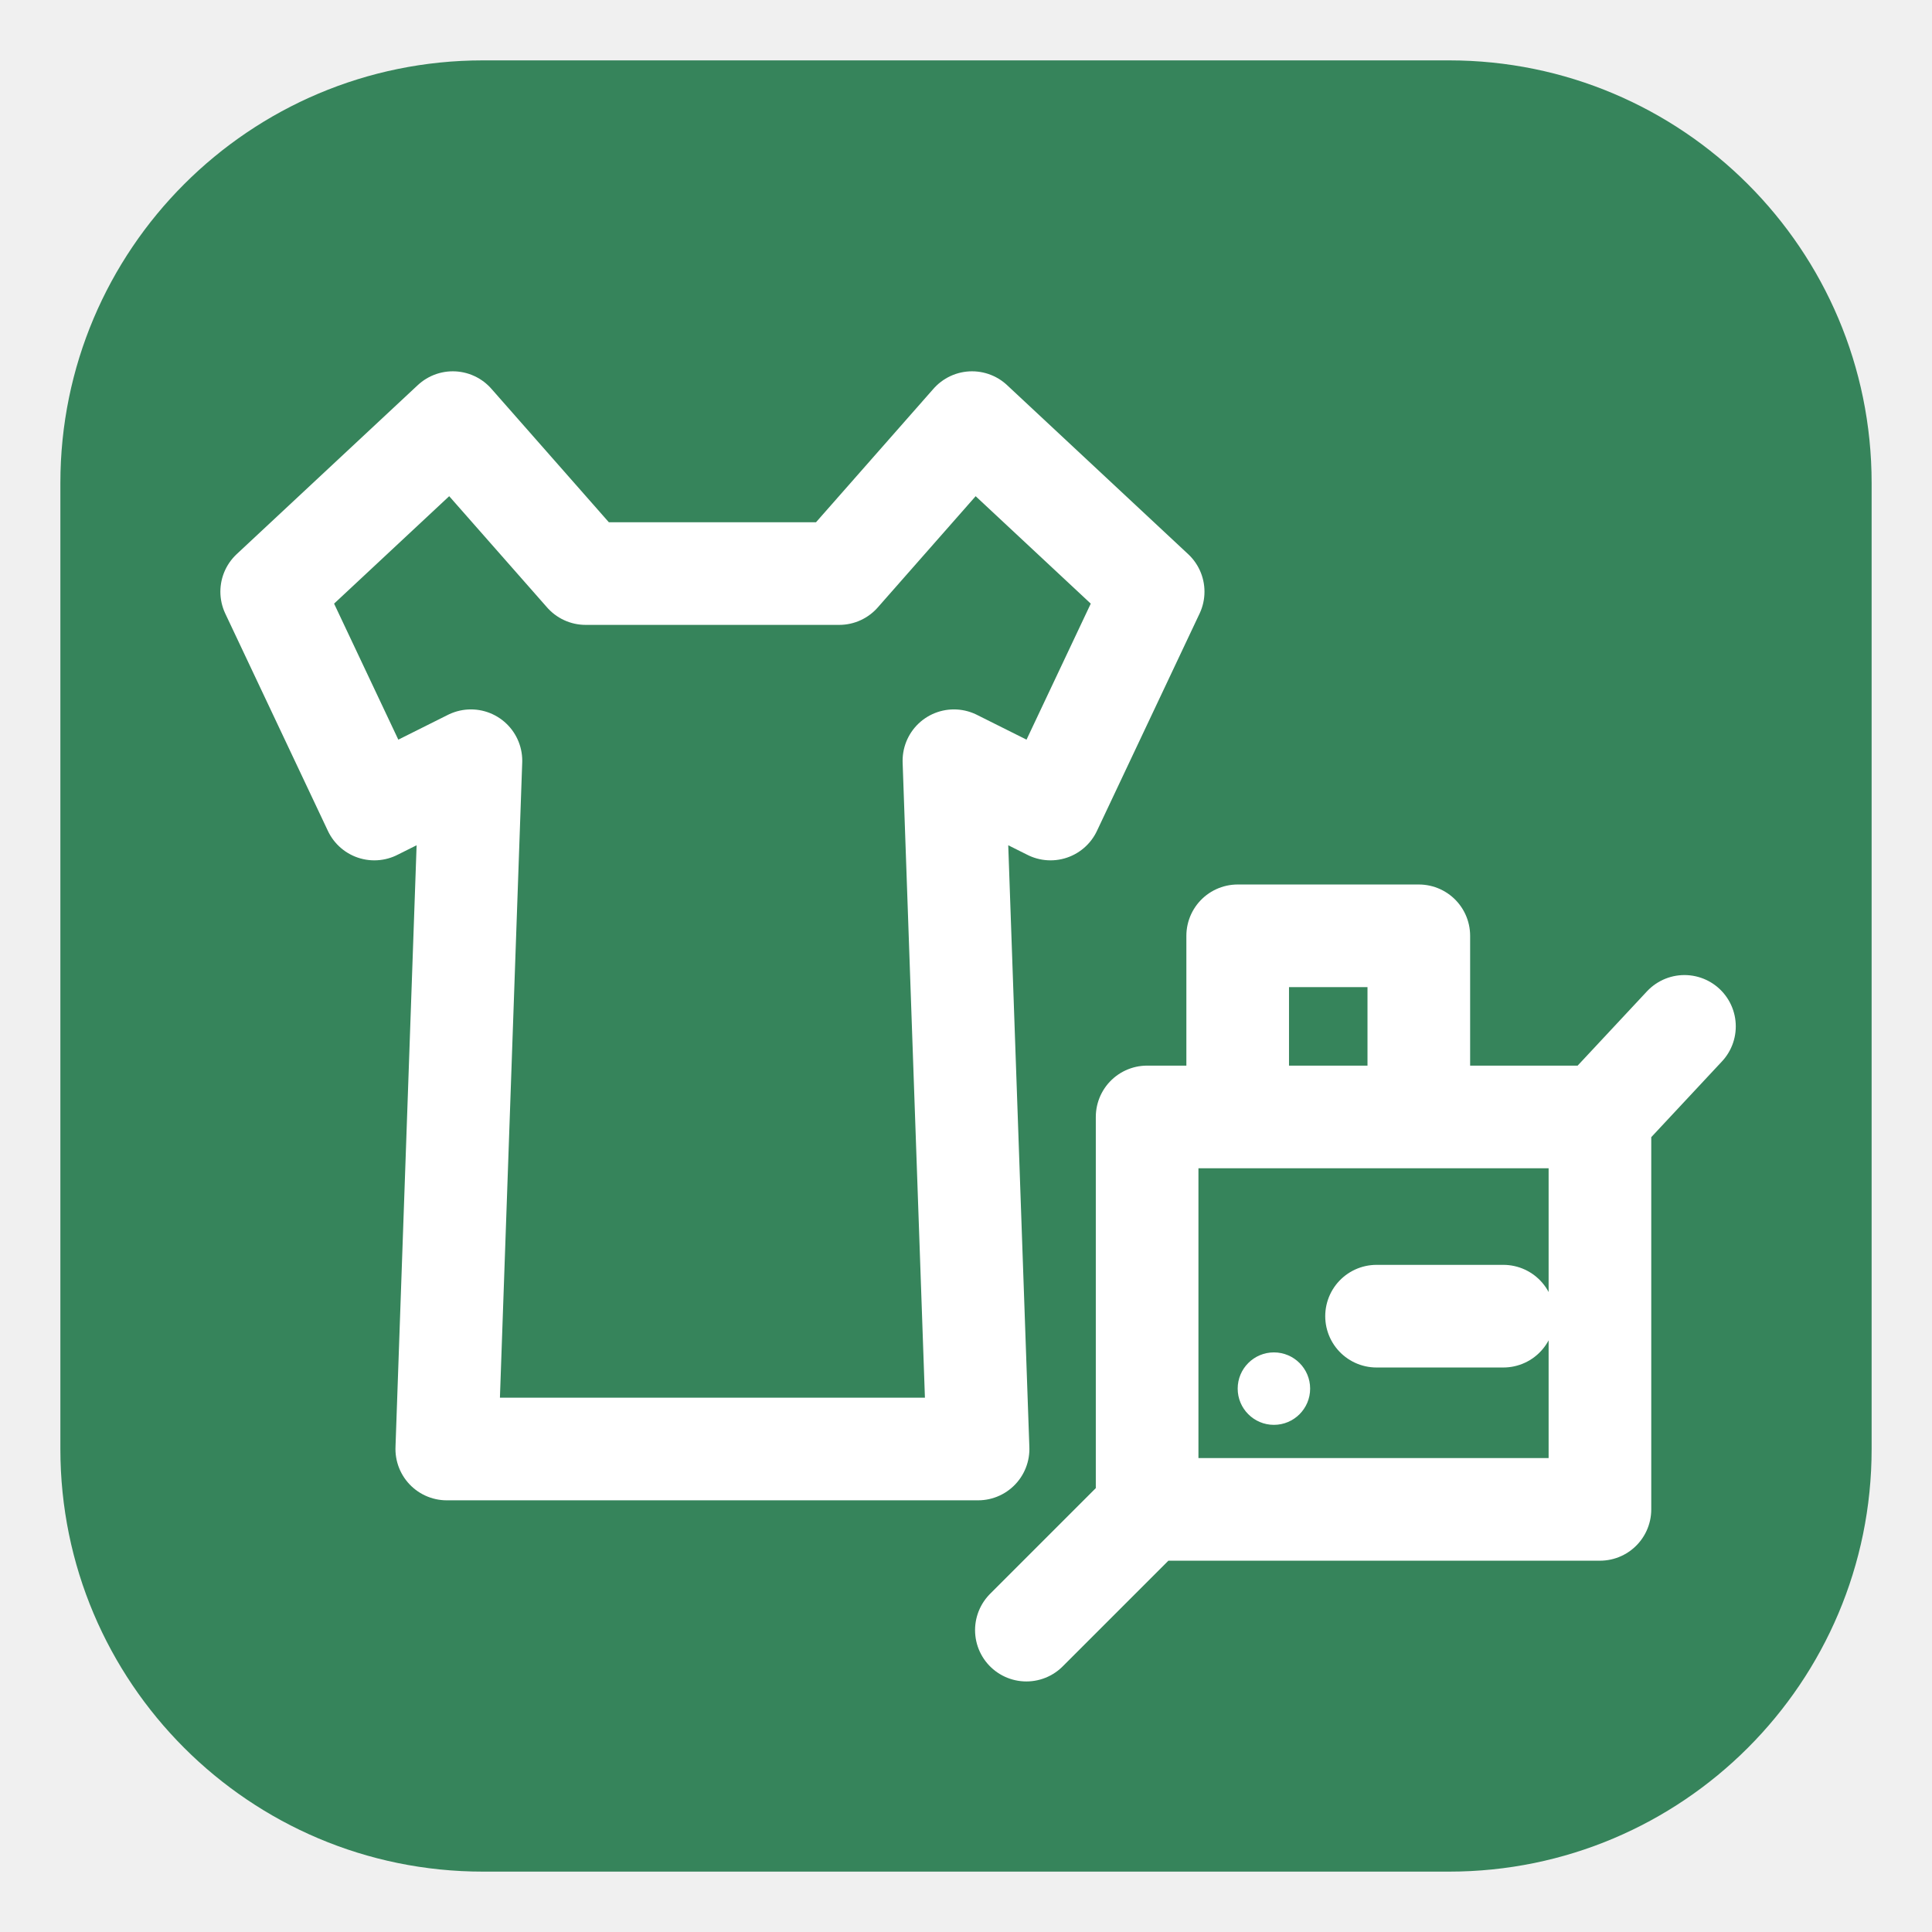
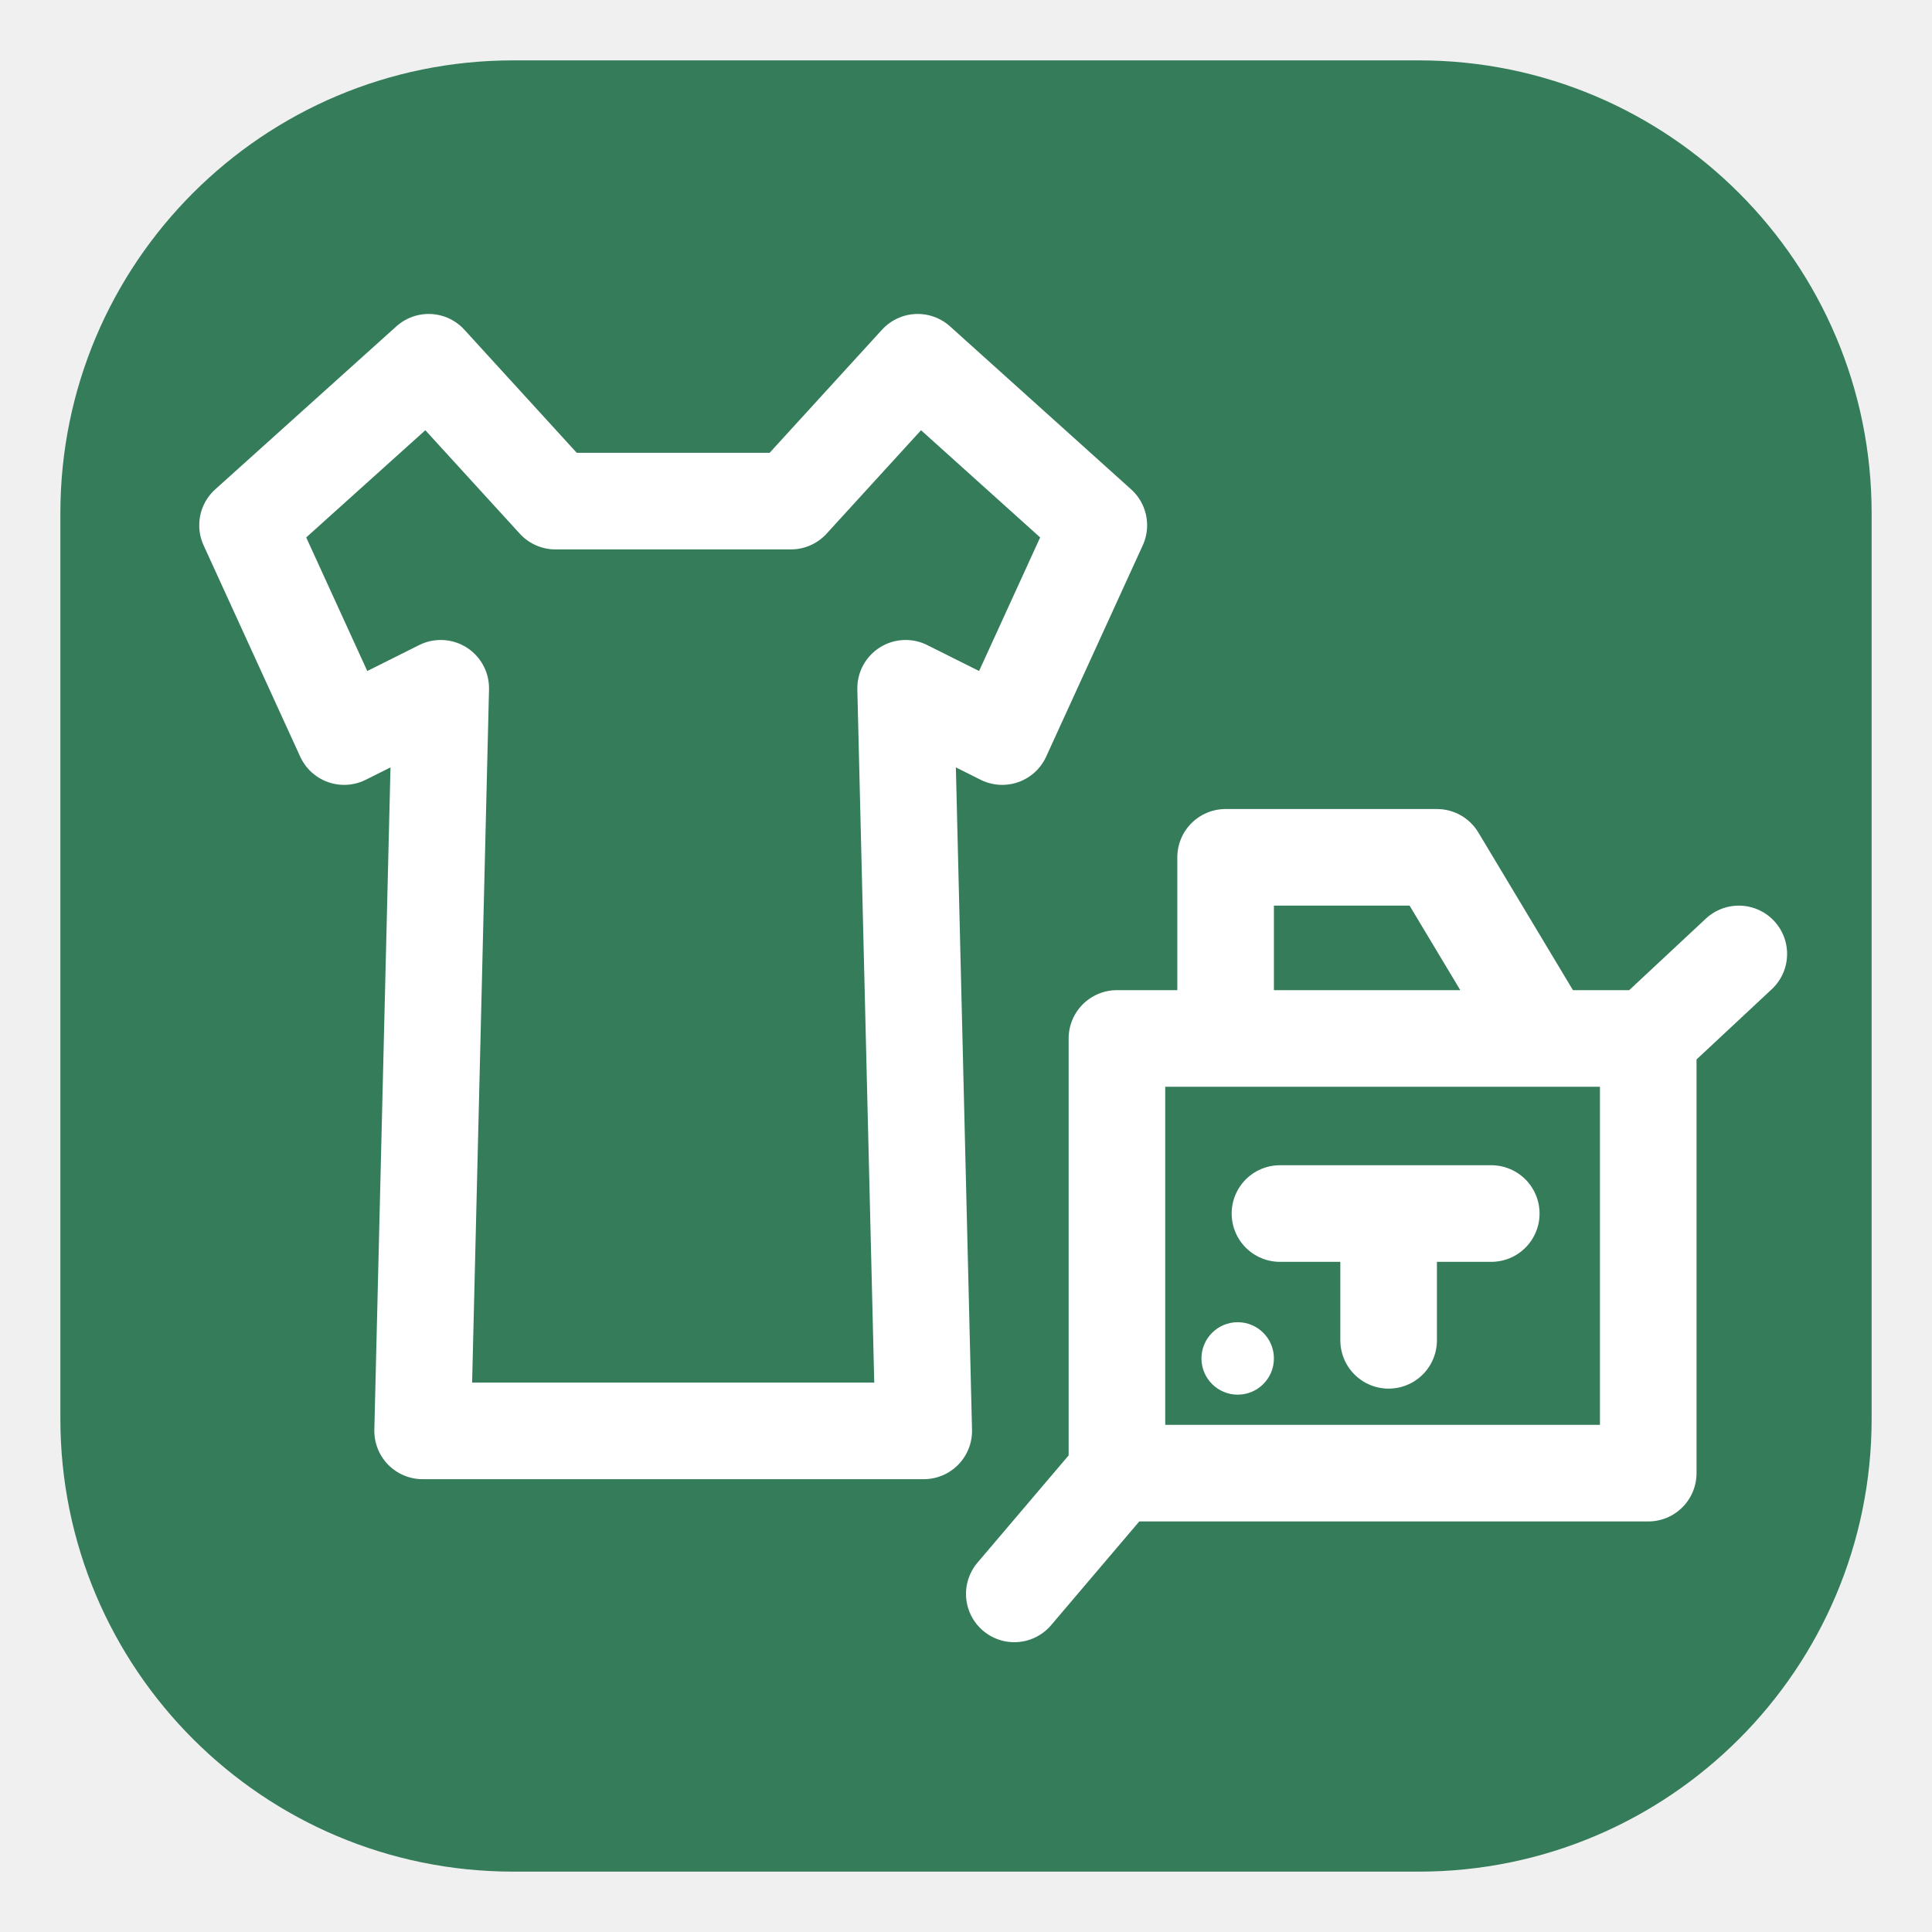
<svg xmlns="http://www.w3.org/2000/svg" viewBox="0 0 32 32" fill="none">
-   <rect x="1" y="1" width="30" height="30" rx="7" fill="#36845B" />
-   <g stroke="#fff" stroke-width="1.7" stroke-linecap="round" stroke-linejoin="round">
-     <path d="m7.5 7-3 2.8 1.7 3.6 1.6-.8L7.4 24h8.8l-.4-11.4 1.6.8 1.7-3.6-3-2.8-2.2 2.5H9.7L7.5 7Z" />
-     <path d="M19 18.5h7.5V25H19zM20.5 18.5v-3h3v3M22.8 21.8h2.1M19 25l-2 2M26.5 18.5l1.4-1.5" />
-     <circle cx="21.1" cy="23" r=".6" fill="#fff" stroke="none" />
+   <rect x="1" y="1" width="30" height="30" rx="7.5" fill="#347C5A" />
+   <g stroke="#fff" stroke-width="1.6" stroke-linecap="round" stroke-linejoin="round">
+     <path d="m7.1 6-3 2.7 1.6 3.5 1.6-.8L7 23.7h8.3L15 11.4l1.6.8 1.6-3.5-3-2.7-2.1 2.3H9.2L7.1 6ZM18.5 17.2h8.8v7.2h-8.8zM20.3 17.2v-3h3.5l1.8 3M21.2 20.1h3.5M23 20.1v2.1M18.5 24.4l-1.7 2M27.3 17.2l1.5-1.4" />
+     <circle cx="20.5" cy="22.5" r=".6" fill="#fff" stroke="none" />
  </g>
</svg>
